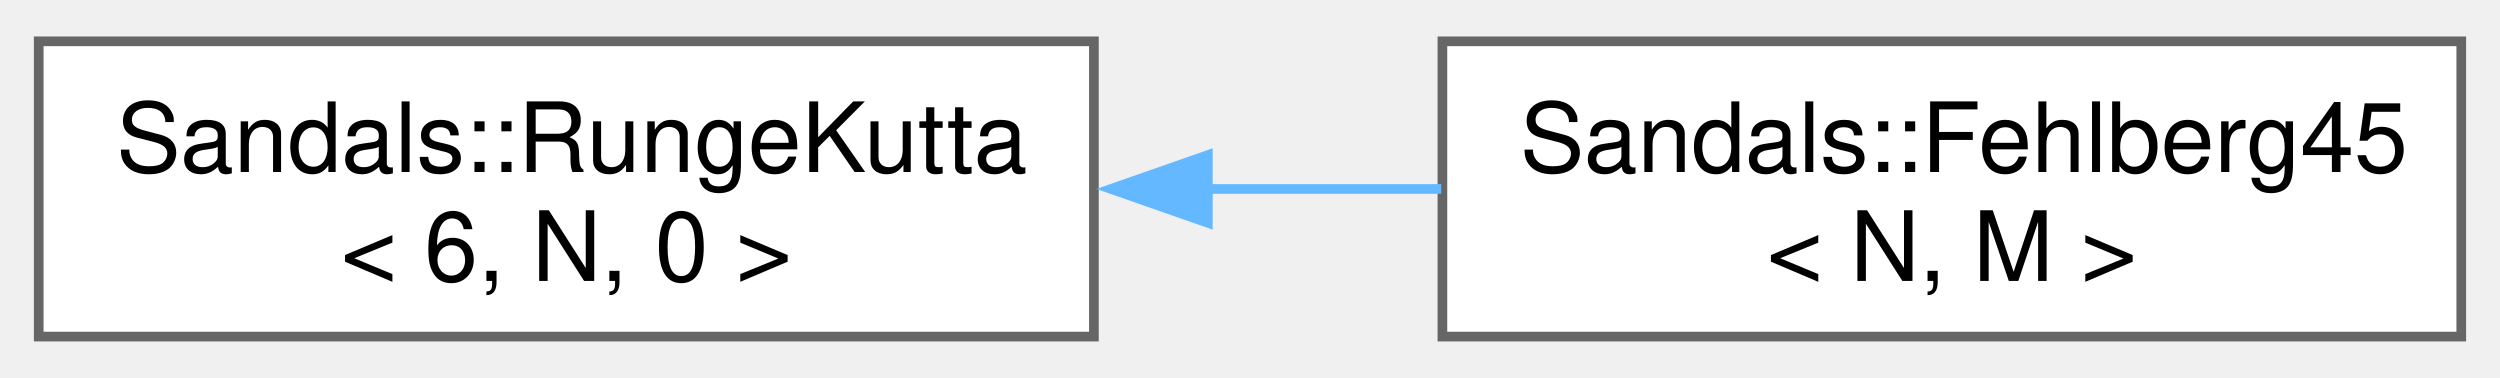
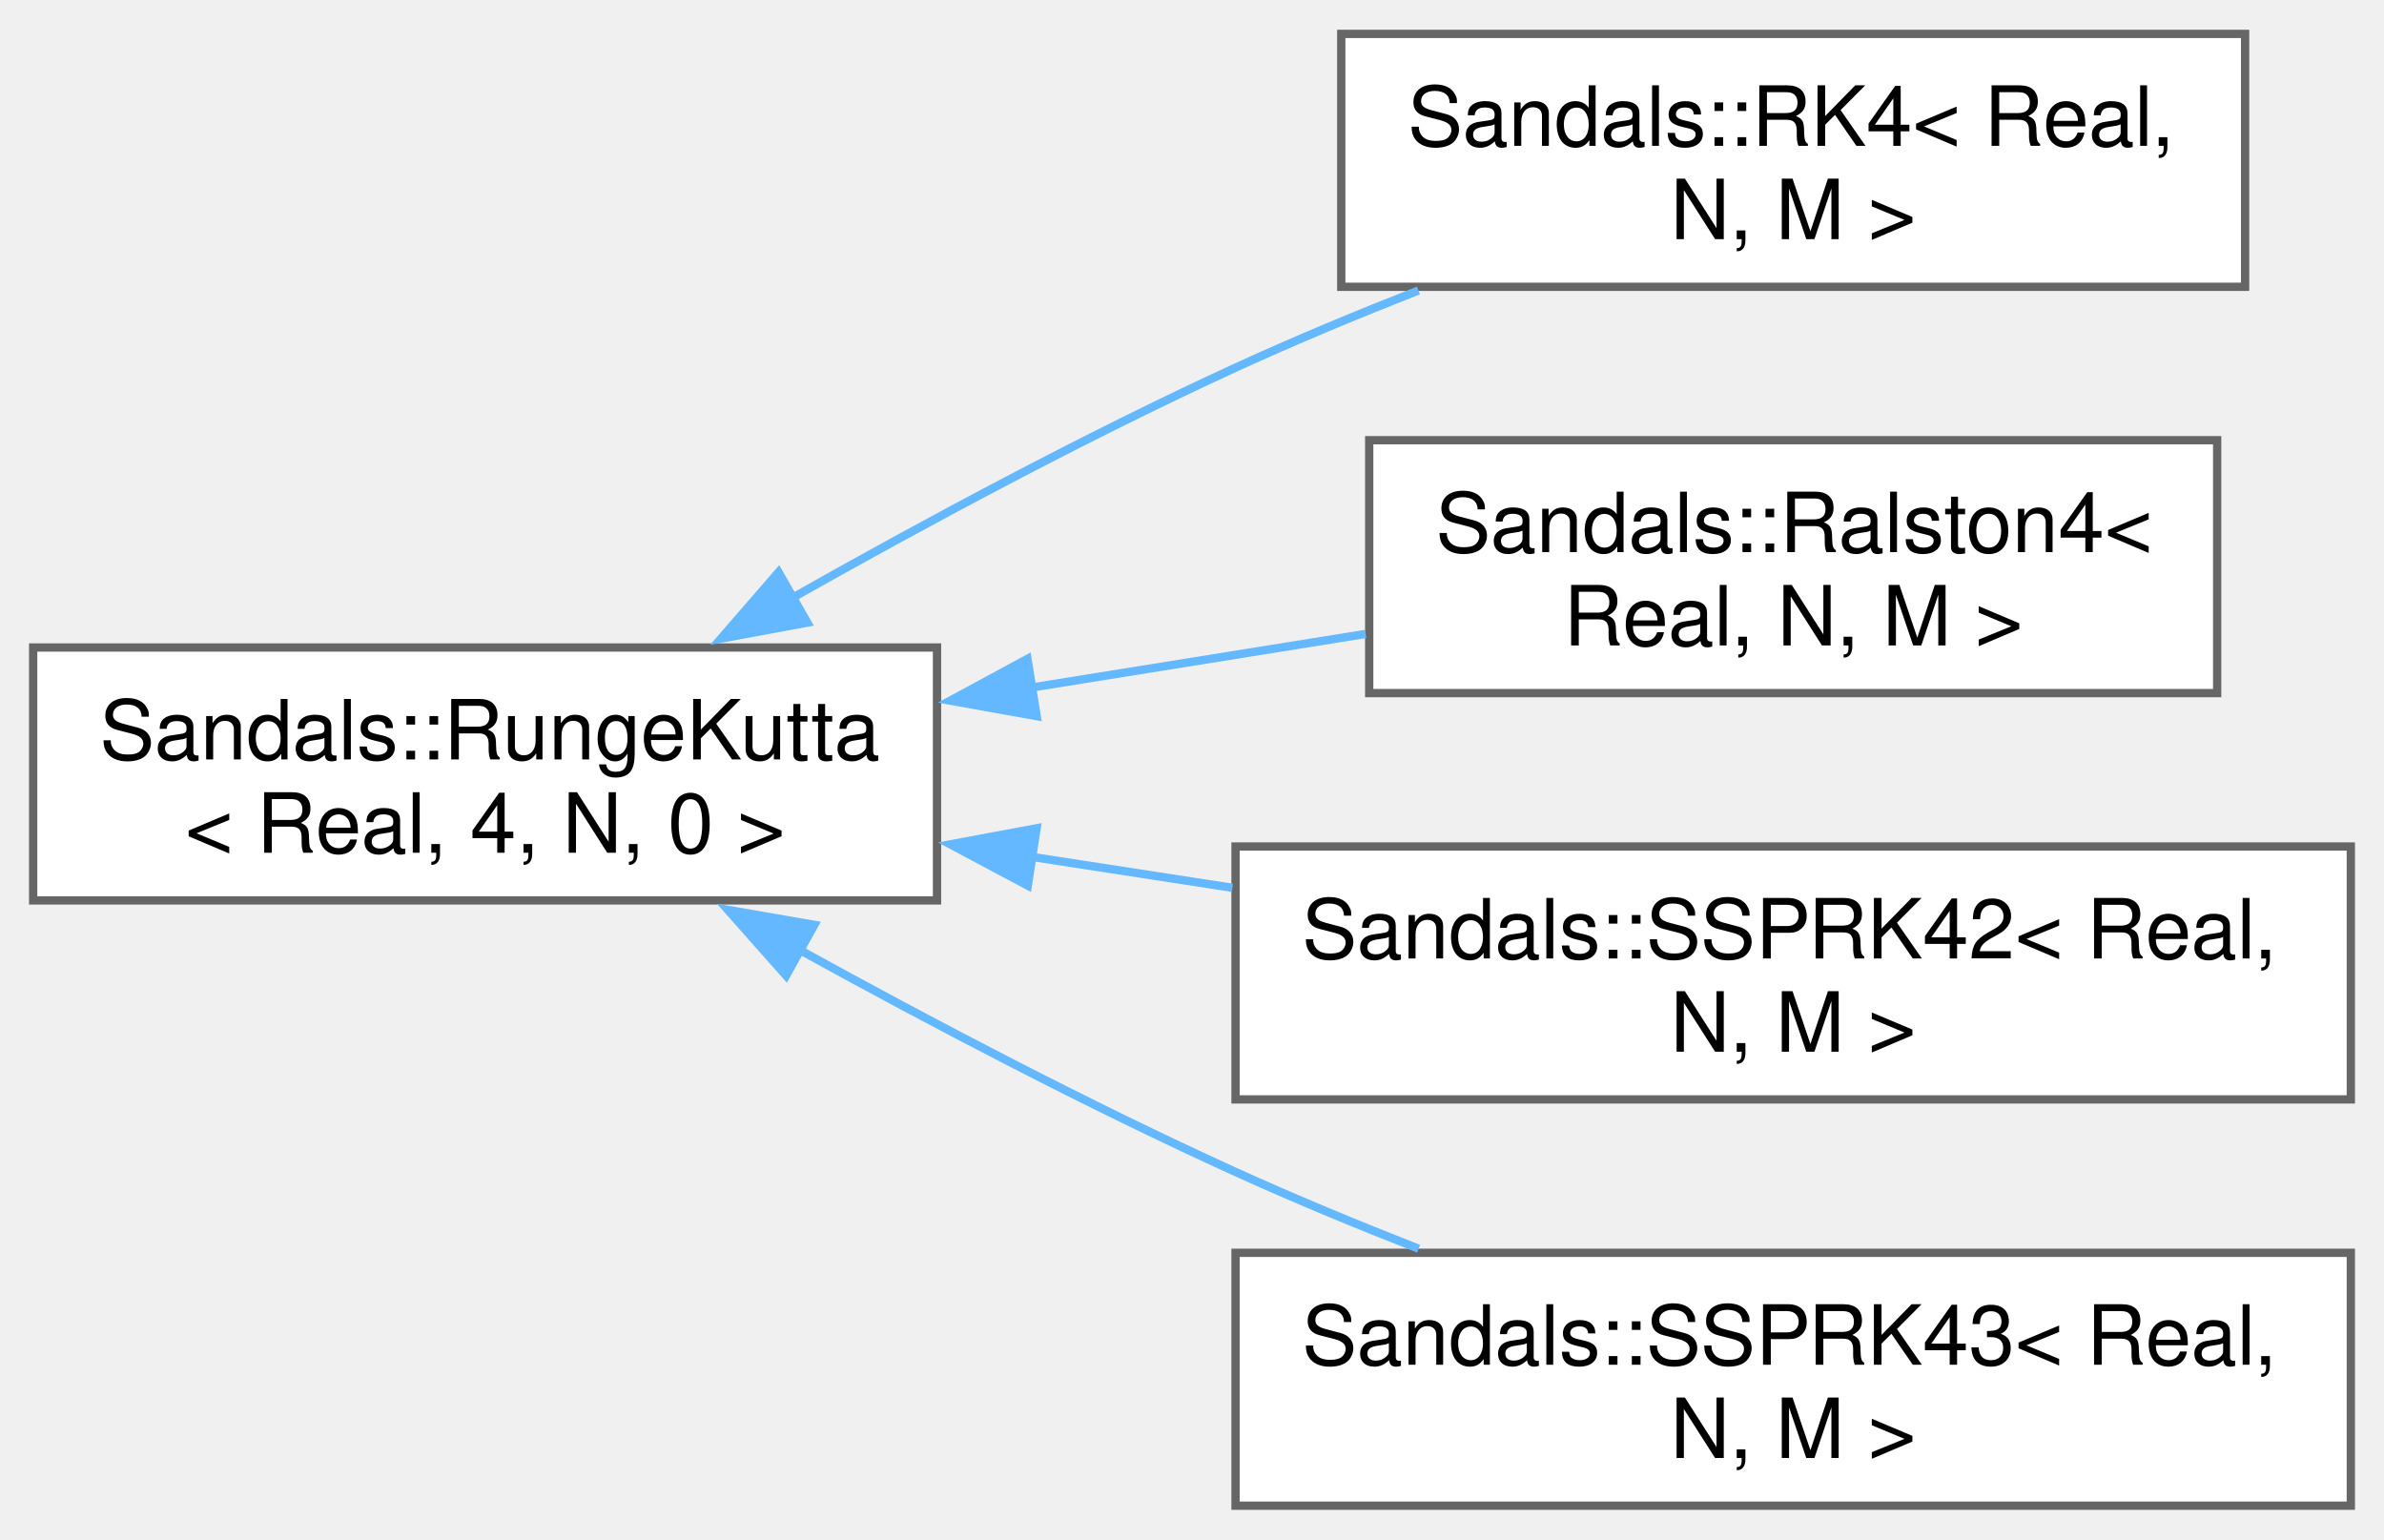
- <svg xmlns="http://www.w3.org/2000/svg" xmlns:xlink="http://www.w3.org/1999/xlink" width="258pt" height="39pt" viewBox="0.00 0.00 258.25 38.50">
-   <g id="graph0" class="graph" transform="scale(1 1) rotate(0) translate(4 34.5)">
+ <svg xmlns="http://www.w3.org/2000/svg" xmlns:xlink="http://www.w3.org/1999/xlink" width="288pt" height="186pt" viewBox="0.00 0.00 287.50 185.50">
+   <g id="graph0" class="graph" transform="scale(1 1) rotate(0) translate(4 181.5)">
    <g id="Node000000" class="node">
      <g id="a_Node000000">
        <a xlink:href="class_sandals_1_1_runge_kutta.html" target="_top" xlink:title=" ">
-           <polygon fill="white" stroke="#666666" points="109,-30.5 0,-30.5 0,0 109,0 109,-30.5" />
-           <text text-anchor="start" x="8" y="-17" font-family="Helvetica,sans-Serif" font-size="10.00">Sandals::RungeKutta</text>
-           <text text-anchor="middle" x="54.5" y="-5.75" font-family="Helvetica,sans-Serif" font-size="10.00">&lt; 6, N, 0 &gt;</text>
+           <polygon fill="white" stroke="#666666" points="109,-103.5 0,-103.5 0,-73 109,-73 109,-103.5" />
+           <text text-anchor="start" x="8" y="-90" font-family="Helvetica,sans-Serif" font-size="10.00">Sandals::RungeKutta</text>
+           <text text-anchor="middle" x="54.5" y="-78.75" font-family="Helvetica,sans-Serif" font-size="10.00">&lt; Real, 4, N, 0 &gt;</text>
        </a>
      </g>
    </g>
    <g id="Node000001" class="node">
      <g id="a_Node000001">
-         <a xlink:href="class_sandals_1_1_fehlberg45.html" target="_top" xlink:title="Class container for the Runge-Kutta-Fehlberg 4(5) method.">
-           <polygon fill="white" stroke="#666666" points="250.25,-30.5 145,-30.5 145,0 250.25,0 250.25,-30.5" />
-           <text text-anchor="start" x="153" y="-17" font-family="Helvetica,sans-Serif" font-size="10.00">Sandals::Fehlberg45</text>
-           <text text-anchor="middle" x="197.62" y="-5.75" font-family="Helvetica,sans-Serif" font-size="10.00">&lt; N, M &gt;</text>
+         <a xlink:href="class_sandals_1_1_r_k4.html" target="_top" xlink:title="Class container for the Runge-Kutta order 4 method.">
+           <polygon fill="white" stroke="#666666" points="266.75,-177.5 157.75,-177.5 157.75,-147 266.75,-147 266.75,-177.5" />
+           <text text-anchor="start" x="165.75" y="-164" font-family="Helvetica,sans-Serif" font-size="10.00">Sandals::RK4&lt; Real,</text>
+           <text text-anchor="middle" x="212.25" y="-152.75" font-family="Helvetica,sans-Serif" font-size="10.00"> N, M &gt;</text>
        </a>
      </g>
    </g>
-     <g id="edge28_Node000000_Node000001" class="edge">
-       <g id="a_edge28_Node000000_Node000001">
+     <g id="edge30_Node000000_Node000001" class="edge">
+       <g id="a_edge30_Node000000_Node000001">
        <a xlink:title=" ">
-           <path fill="none" stroke="#63b8ff" d="M120.64,-15.25C128.77,-15.25 136.99,-15.25 144.88,-15.25" />
-           <polygon fill="#63b8ff" stroke="#63b8ff" points="120.77,-11.75 110.77,-15.25 120.77,-18.75 120.77,-11.75" />
+           <path fill="none" stroke="#63b8ff" d="M91.22,-109.3C107.37,-118.43 126.87,-128.92 145,-137.25 152.04,-140.48 159.62,-143.64 167.06,-146.56" />
+           <polygon fill="#63b8ff" stroke="#63b8ff" points="93.36,-106.5 82.94,-104.57 89.89,-112.58 93.36,-106.5" />
+         </a>
+       </g>
+     </g>
+     <g id="Node000002" class="node">
+       <g id="a_Node000002">
+         <a xlink:href="class_sandals_1_1_ralston4.html" target="_top" xlink:title="Class container for the Ralston's order 4 method.">
+           <polygon fill="white" stroke="#666666" points="263.38,-128.5 161.12,-128.5 161.12,-98 263.38,-98 263.38,-128.5" />
+           <text text-anchor="start" x="169.12" y="-115" font-family="Helvetica,sans-Serif" font-size="10.00">Sandals::Ralston4&lt;</text>
+           <text text-anchor="middle" x="212.25" y="-103.75" font-family="Helvetica,sans-Serif" font-size="10.00"> Real, N, M &gt;</text>
+         </a>
+       </g>
+     </g>
+     <g id="edge31_Node000000_Node000002" class="edge">
+       <g id="a_edge31_Node000000_Node000002">
+         <a xlink:title=" ">
+           <path fill="none" stroke="#63b8ff" d="M120.27,-98.65C133.77,-100.81 147.81,-103.07 160.7,-105.14" />
+           <polygon fill="#63b8ff" stroke="#63b8ff" points="121.02,-95.22 110.59,-97.09 119.91,-102.13 121.02,-95.22" />
+         </a>
+       </g>
+     </g>
+     <g id="Node000003" class="node">
+       <g id="a_Node000003">
+         <a xlink:href="class_sandals_1_1_s_s_p_r_k42.html" target="_top" xlink:title="Class container for the 4-stage strong-stability preserving Runge-Kutta order 2 method.">
+           <polygon fill="white" stroke="#666666" points="279.5,-79.5 145,-79.5 145,-49 279.5,-49 279.5,-79.5" />
+           <text text-anchor="start" x="153" y="-66" font-family="Helvetica,sans-Serif" font-size="10.00">Sandals::SSPRK42&lt; Real,</text>
+           <text text-anchor="middle" x="212.25" y="-54.75" font-family="Helvetica,sans-Serif" font-size="10.00"> N, M &gt;</text>
+         </a>
+       </g>
+     </g>
+     <g id="edge32_Node000000_Node000003" class="edge">
+       <g id="a_edge32_Node000000_Node000003">
+         <a xlink:title=" ">
+           <path fill="none" stroke="#63b8ff" d="M120.29,-78.27C128.33,-77.03 136.55,-75.76 144.62,-74.52" />
+           <polygon fill="#63b8ff" stroke="#63b8ff" points="119.95,-74.78 110.6,-79.76 121.01,-81.7 119.95,-74.78" />
+         </a>
+       </g>
+     </g>
+     <g id="Node000004" class="node">
+       <g id="a_Node000004">
+         <a xlink:href="class_sandals_1_1_s_s_p_r_k43.html" target="_top" xlink:title="Class container for the 4-stage strong-stability preserving Runge-Kutta order 3 method.">
+           <polygon fill="white" stroke="#666666" points="279.5,-30.5 145,-30.5 145,0 279.5,0 279.5,-30.5" />
+           <text text-anchor="start" x="153" y="-17" font-family="Helvetica,sans-Serif" font-size="10.00">Sandals::SSPRK43&lt; Real,</text>
+           <text text-anchor="middle" x="212.25" y="-5.75" font-family="Helvetica,sans-Serif" font-size="10.00"> N, M &gt;</text>
+         </a>
+       </g>
+     </g>
+     <g id="edge33_Node000000_Node000004" class="edge">
+       <g id="a_edge33_Node000000_Node000004">
+         <a xlink:title=" ">
+           <path fill="none" stroke="#63b8ff" d="M92.43,-67.03C108.36,-58.25 127.36,-48.27 145,-40.25 152.05,-37.05 159.64,-33.9 167.08,-30.99" />
+           <polygon fill="#63b8ff" stroke="#63b8ff" points="90.8,-63.93 83.77,-71.86 94.21,-70.05 90.8,-63.93" />
        </a>
      </g>
    </g>
  </g>
</svg>
